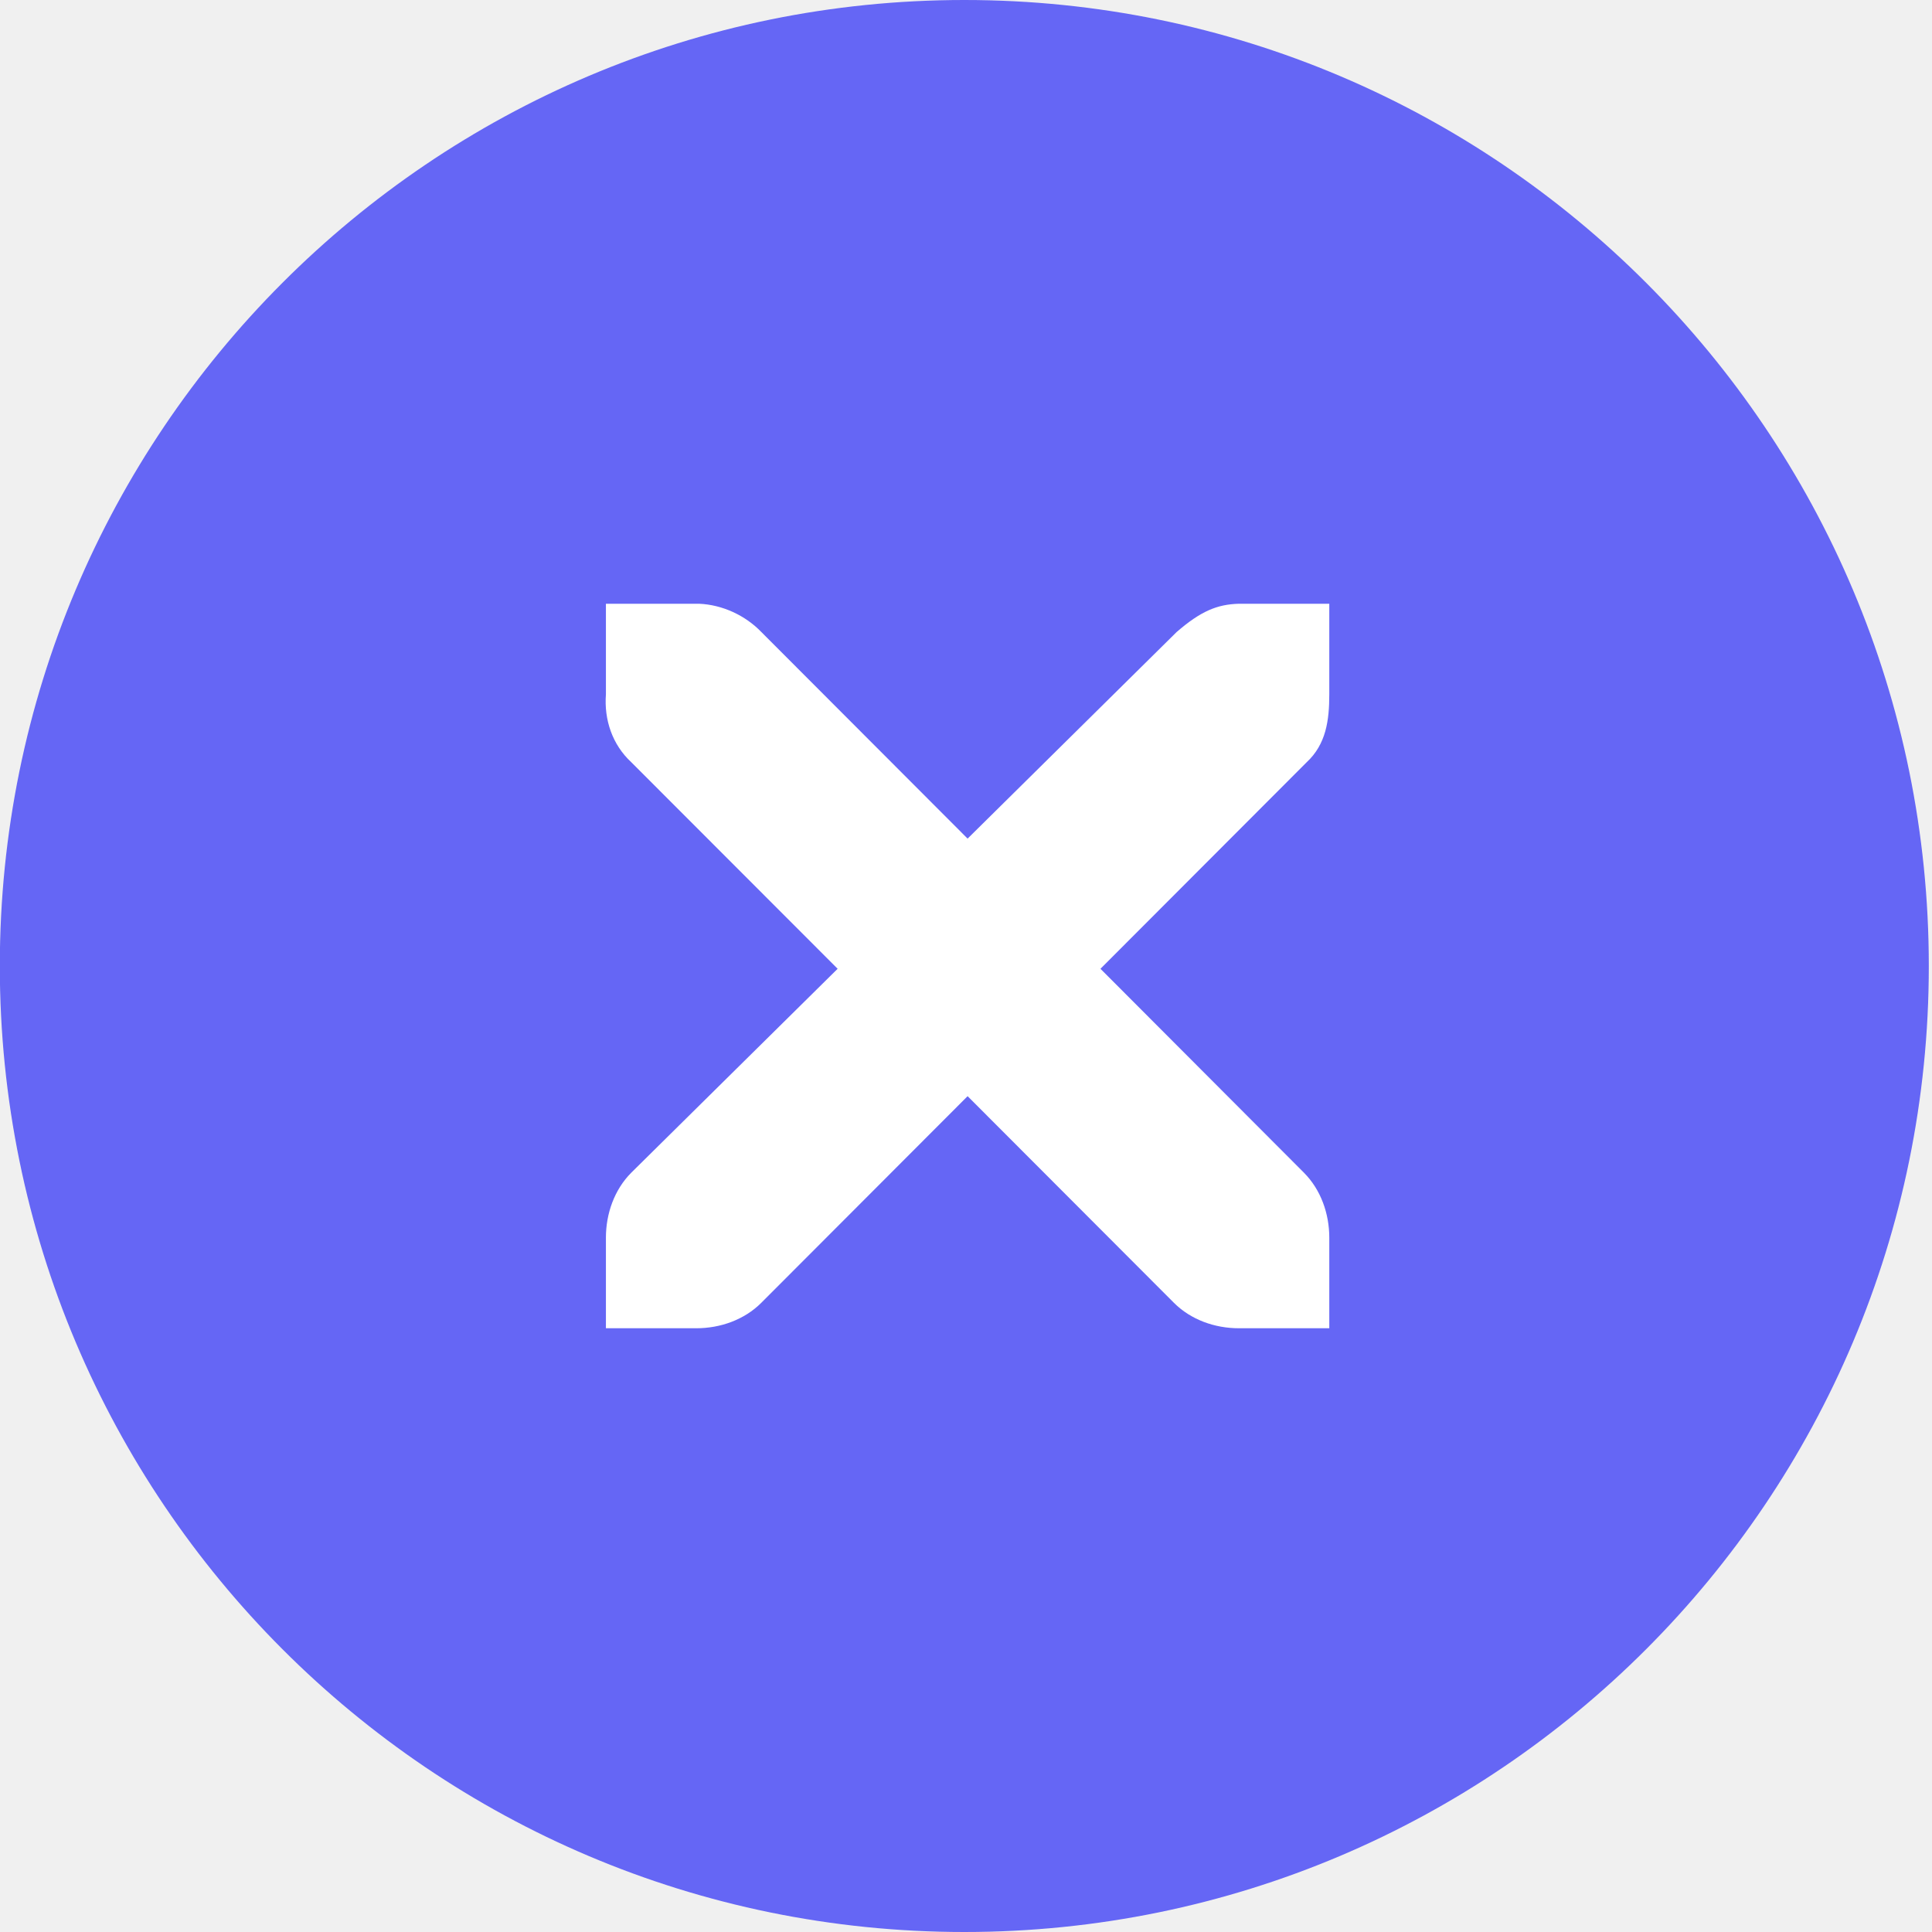
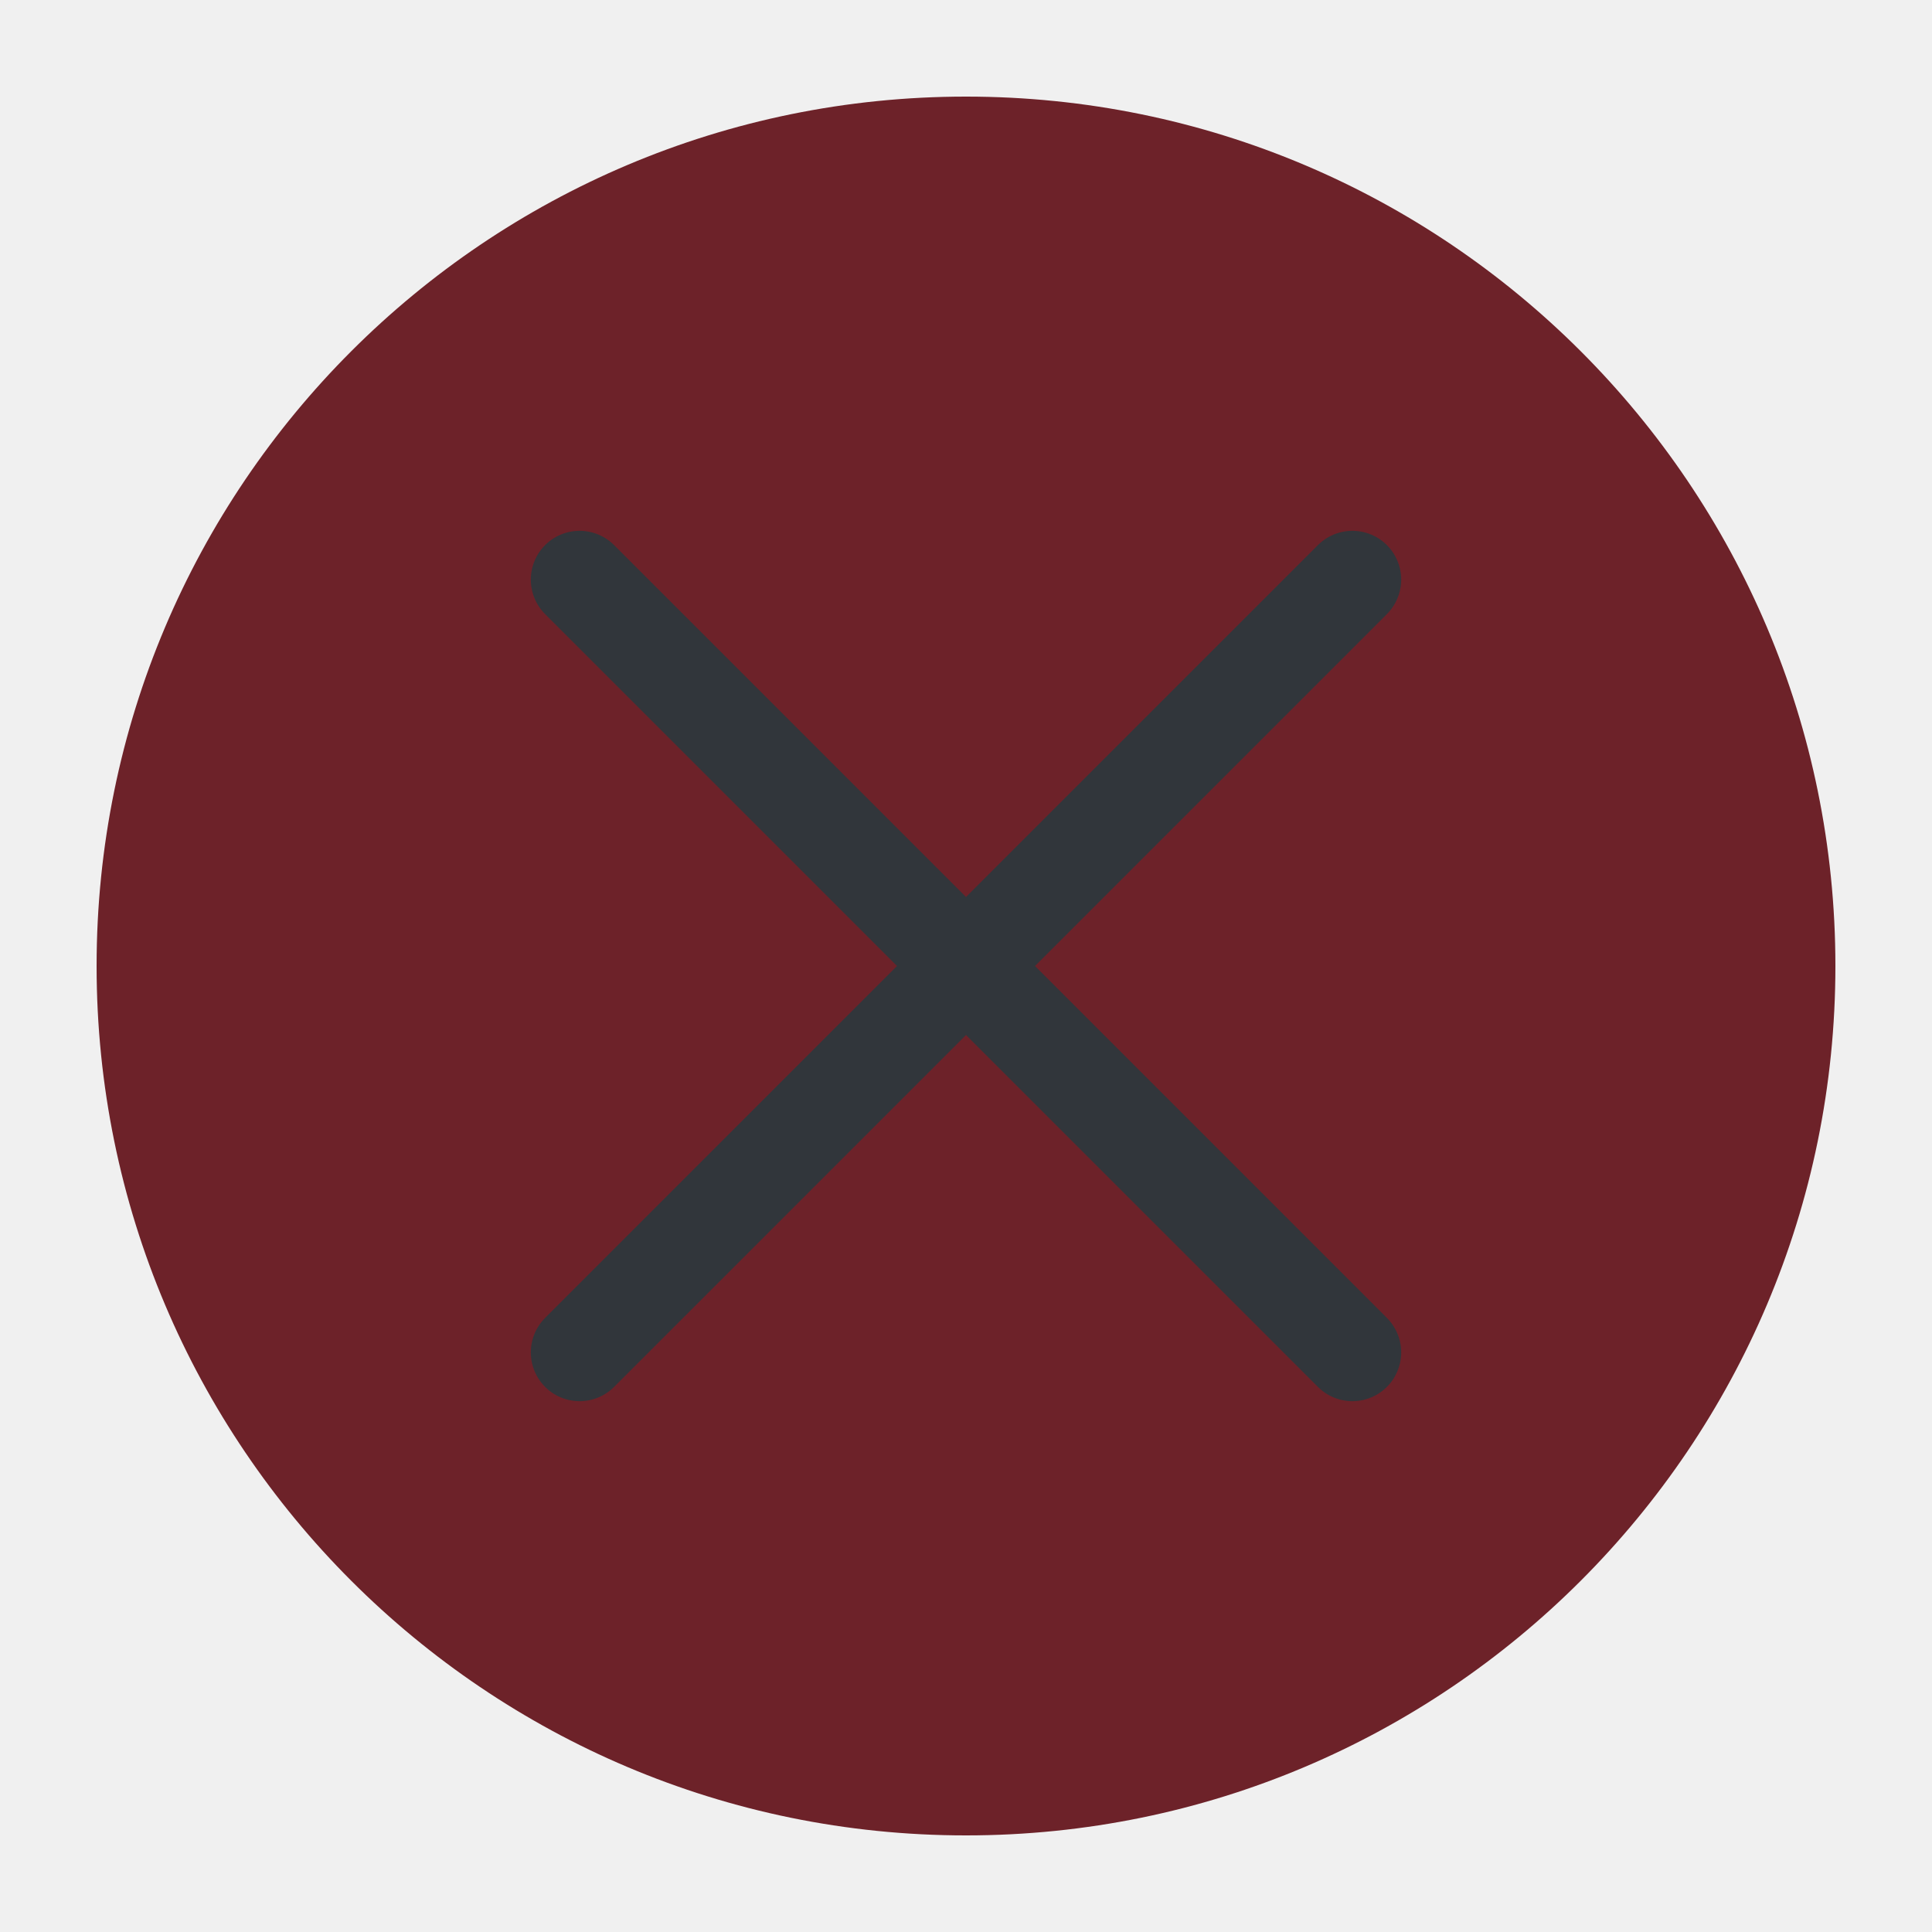
<svg xmlns="http://www.w3.org/2000/svg" viewBox="0 0 50 50" version="1.2" baseProfile="tiny">
  <defs>
</defs>
  <g fill="none" stroke="black" stroke-width="1" fill-rule="evenodd" stroke-linecap="square" stroke-linejoin="bevel">
-     <g fill="#5657f5" fill-opacity="1" stroke="none" transform="matrix(3.12012,0,0,3.125,-4037.44,-771.875)" font-family="Noto Sans" font-size="11" font-weight="400" font-style="normal" opacity="0.905">
-       <circle cx="1302" cy="255" r="8" />
+     <g fill="#6d2229" fill-opacity="1" stroke="none" transform="matrix(2.5,0,0,2.5,2.5,2.5)" font-family="Noto Sans" font-size="11" font-weight="400" font-style="normal">
+       <circle cx="9" cy="9" r="9" />
    </g>
-     <g fill="#ffffff" fill-opacity="1" stroke="none" transform="matrix(3.12012,0,0,3.125,-270.203,486.375)" font-family="Noto Sans" font-size="11" font-weight="400" font-style="normal">
-       <path vector-effect="none" fill-rule="nonzero" d="M91.626,-150.64 L92.376,-150.64 C92.384,-150.64 92.392,-150.64 92.399,-150.64 C92.591,-150.632 92.782,-150.544 92.915,-150.406 L94.626,-148.695 L96.36,-150.406 C96.559,-150.578 96.695,-150.635 96.876,-150.64 L97.626,-150.64 L97.626,-149.89 C97.626,-149.675 97.6,-149.477 97.438,-149.327 L95.728,-147.617 L97.415,-145.929 C97.556,-145.788 97.626,-145.589 97.626,-145.39 L97.626,-144.64 L96.876,-144.64 C96.677,-144.64 96.478,-144.71 96.337,-144.851 L94.626,-146.562 L92.915,-144.851 C92.774,-144.71 92.575,-144.64 92.376,-144.64 L91.626,-144.64 L91.626,-145.39 C91.626,-145.589 91.696,-145.788 91.837,-145.929 L93.548,-147.617 L91.837,-149.327 C91.679,-149.473 91.61,-149.679 91.626,-149.89 L91.626,-150.64 L91.626,-150.64" />
-     </g>
-     <g fill="none" stroke="none" transform="matrix(3.12012,0,0,3.125,-270.203,486.375)" font-family="Noto Sans" font-size="11" font-weight="400" font-style="normal">
-       <rect x="86.625" y="-155.64" width="16" height="16" />
+     <g fill="none" stroke="#31363b" stroke-opacity="1" stroke-width="1.01" stroke-linecap="round" stroke-linejoin="miter" stroke-miterlimit="2" transform="matrix(2.5,0,0,2.5,2.5,2.5)" font-family="Noto Sans" font-size="11" font-weight="400" font-style="normal">
+       <polyline fill="none" vector-effect="none" points="5,5 13,13 " />
+       <polyline fill="none" vector-effect="none" points="13,5 5,13 " />
    </g>
    <g fill="none" stroke="#000000" stroke-opacity="1" stroke-width="1" stroke-linecap="square" stroke-linejoin="bevel" transform="matrix(1,0,0,1,0,0)" font-family="Noto Sans" font-size="11" font-weight="400" font-style="normal">
</g>
  </g>
</svg>
